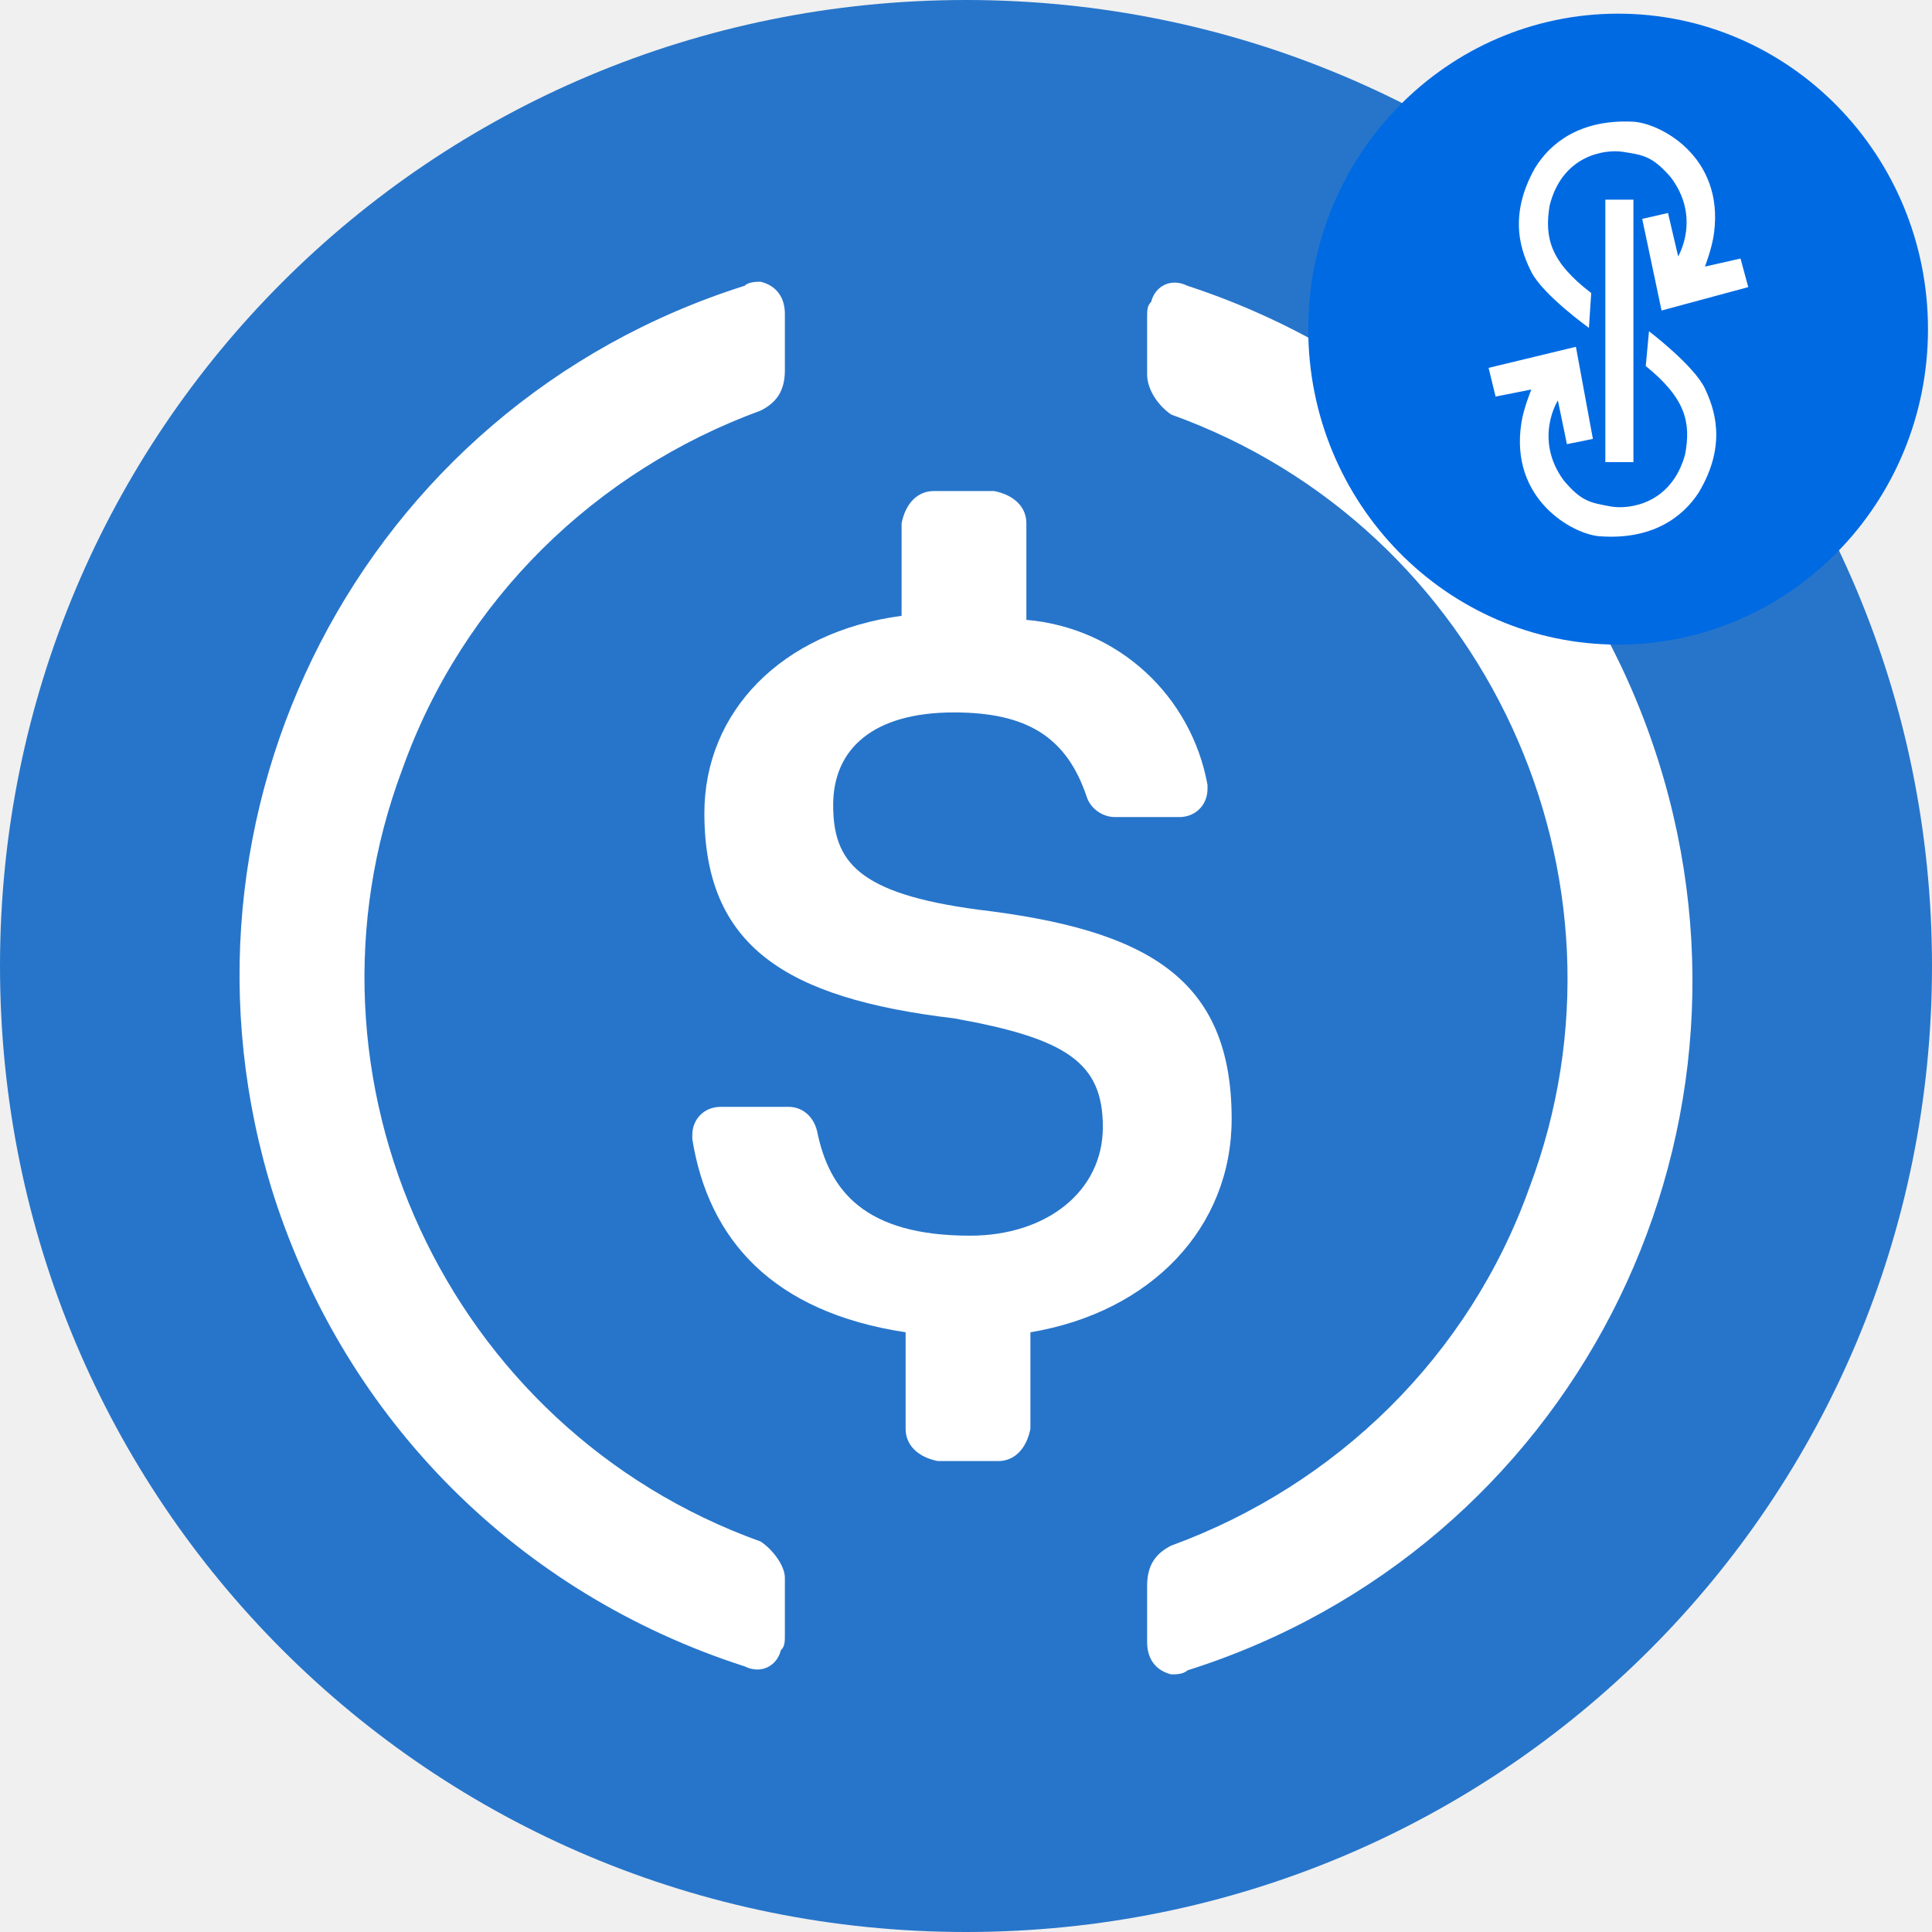
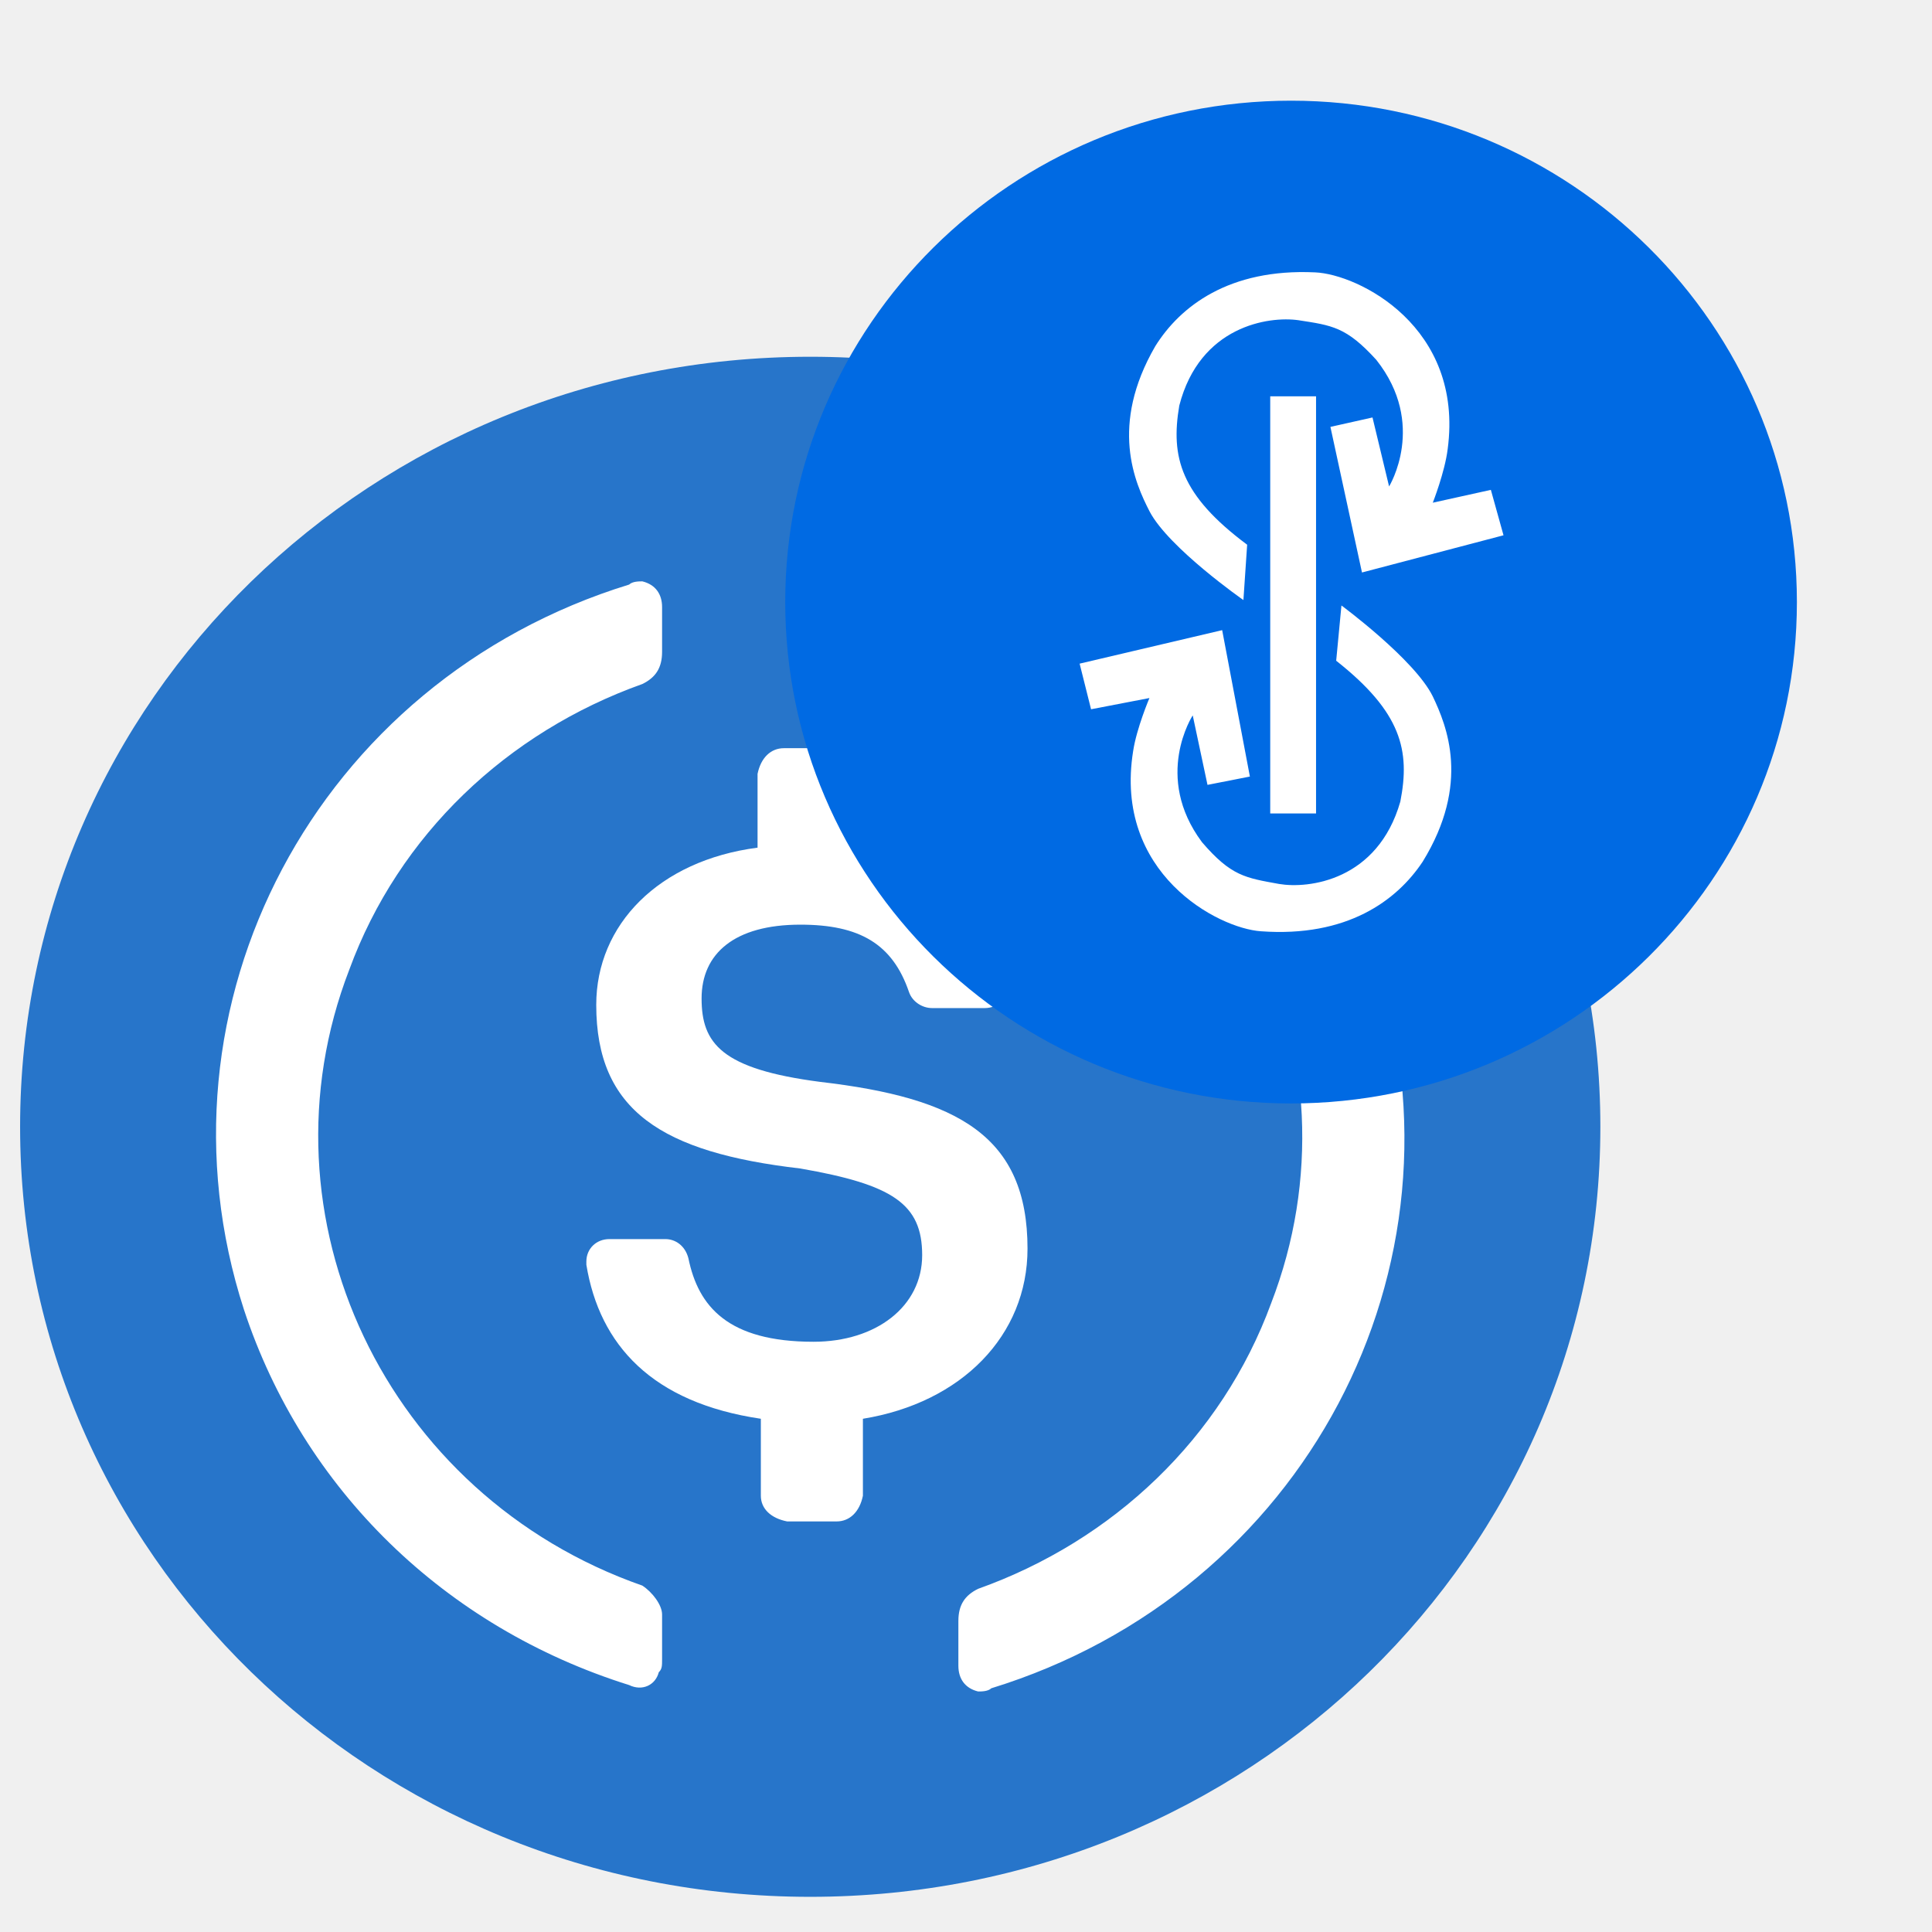
<svg xmlns="http://www.w3.org/2000/svg" data-name="86977684-12db-4850-8f30-233a7c267d11" viewBox="0 0 444 444" version="1.1" id="svg1513" width="444" height="444">
  <defs id="defs1517" />
-   <path d="M 222,444 C 345.026,444 444,345.026 444,222 444,98.974 345.026,0 222,0 98.974,0 0,98.974 0,222 0,345.026 98.974,444 222,444 Z" fill="#2775ca" id="path1507" style="stroke-width:0.222" />
-   <path d="m 283.05,257.149 c 0,-32.374 -19.425,-43.474 -58.275,-48.099 -27.75,-3.701 -33.3,-11.1 -33.3,-24.051 0,-12.951 9.251,-21.274 27.75,-21.274 16.65,0 25.901,5.55 30.525,19.425 0.926,2.775 3.701,4.624 6.476,4.624 h 14.799 c 3.701,0 6.476,-2.775 6.476,-6.474 V 180.375 C 273.799,160.024 257.149,144.3 235.875,142.451 v -22.2 c 0,-3.701 -2.775,-6.476 -7.399,-7.401 h -13.875 c -3.701,0 -6.476,2.775 -7.401,7.401 V 141.525 c -27.75,3.701 -45.324,22.2 -45.324,45.326 0,30.525 18.499,42.549 57.349,47.175 25.901,4.624 34.226,10.174 34.226,24.975 0,14.801 -12.951,24.975 -30.525,24.975 -24.051,0 -32.376,-10.176 -35.151,-24.051 -0.924,-3.699 -3.699,-5.55 -6.474,-5.55 h -15.726 c -3.699,0 -6.474,2.775 -6.474,6.476 v 0.926 c 3.699,23.124 18.499,39.774 49.024,44.4 v 22.2 c 0,3.699 2.775,6.474 7.399,7.399 h 13.875 c 3.701,0 6.476,-2.775 7.401,-7.399 v -22.2 c 27.75,-4.626 46.249,-24.051 46.249,-49.026 z" fill="#ffffff" id="path1509" style="stroke-width:0.222" />
-   <path d="m 174.825,354.274 c -72.15,-25.899 -109.151,-106.374 -82.324,-177.6 13.875,-38.85 44.4,-68.449 82.324,-82.324 3.701,-1.849 5.55,-4.624 5.55,-9.251 V 72.15 c 0,-3.701 -1.849,-6.476 -5.55,-7.399 -0.926,0 -2.775,0 -3.701,0.924 -87.874,27.75 -135.975,121.176 -108.225,209.051 16.65,51.799 56.426,91.575 108.225,108.225 3.701,1.849 7.401,0 8.325,-3.701 0.926,-0.924 0.926,-1.849 0.926,-3.699 v -12.951 c 0,-2.775 -2.775,-6.474 -5.55,-8.325 z m 98.051,-288.6 c -3.701,-1.849 -7.401,0 -8.325,3.701 -0.926,0.926 -0.926,1.849 -0.926,3.701 V 86.025 c 0,3.701 2.775,7.399 5.55,9.251 72.15,25.899 109.151,106.374 82.324,177.6 -13.875,38.85 -44.4,68.449 -82.324,82.324 -3.701,1.849 -5.55,4.624 -5.55,9.251 V 377.4 c 0,3.701 1.849,6.476 5.55,7.399 0.926,0 2.775,0 3.701,-0.924 87.874,-27.75 135.975,-121.176 108.225,-209.051 -16.65,-52.725 -57.351,-92.501 -108.225,-109.151 z" fill="#ffffff" id="path1511" style="stroke-width:0.222" />
-   <g transform="matrix(0.1424211,0,0,0.1449945,300.6544,3.141534)" data-name="Layer 1" id="Layer_1-2">
+   <g transform="matrix(0.8179425,0,0,0.7971359,4.619059,81.9883)" id="g2812">
+     <path style="stroke-width:0.222" id="path1507" fill="#2775ca" d="M 222,444 C 345.026,444 444,345.026 444,222 444,98.974 345.026,0 222,0 98.974,0 0,98.974 0,222 0,345.026 98.974,444 222,444 Z" />
+     <path style="stroke-width:0.222" id="path1509" fill="#ffffff" d="m 283.05,257.149 c 0,-32.374 -19.425,-43.474 -58.275,-48.099 -27.75,-3.701 -33.3,-11.1 -33.3,-24.051 0,-12.951 9.251,-21.274 27.75,-21.274 16.65,0 25.901,5.55 30.525,19.425 0.926,2.775 3.701,4.624 6.476,4.624 h 14.799 c 3.701,0 6.476,-2.775 6.476,-6.474 V 180.375 C 273.799,160.024 257.149,144.3 235.875,142.451 v -22.2 c 0,-3.701 -2.775,-6.476 -7.399,-7.401 h -13.875 c -3.701,0 -6.476,2.775 -7.401,7.401 V 141.525 c -27.75,3.701 -45.324,22.2 -45.324,45.326 0,30.525 18.499,42.549 57.349,47.175 25.901,4.624 34.226,10.174 34.226,24.975 0,14.801 -12.951,24.975 -30.525,24.975 -24.051,0 -32.376,-10.176 -35.151,-24.051 -0.924,-3.699 -3.699,-5.55 -6.474,-5.55 h -15.726 c -3.699,0 -6.474,2.775 -6.474,6.476 v 0.926 c 3.699,23.124 18.499,39.774 49.024,44.4 v 22.2 c 0,3.699 2.775,6.474 7.399,7.399 h 13.875 c 3.701,0 6.476,-2.775 7.401,-7.399 v -22.2 c 27.75,-4.626 46.249,-24.051 46.249,-49.026 z" />
+     <path style="stroke-width:0.222" id="path1511" fill="#ffffff" d="m 174.825,354.274 c -72.15,-25.899 -109.151,-106.374 -82.324,-177.6 13.875,-38.85 44.4,-68.449 82.324,-82.324 3.701,-1.849 5.55,-4.624 5.55,-9.251 V 72.15 c 0,-3.701 -1.849,-6.476 -5.55,-7.399 -0.926,0 -2.775,0 -3.701,0.924 -87.874,27.75 -135.975,121.176 -108.225,209.051 16.65,51.799 56.426,91.575 108.225,108.225 3.701,1.849 7.401,0 8.325,-3.701 0.926,-0.924 0.926,-1.849 0.926,-3.699 v -12.951 c 0,-2.775 -2.775,-6.474 -5.55,-8.325 z m 98.051,-288.6 c -3.701,-1.849 -7.401,0 -8.325,3.701 -0.926,0.926 -0.926,1.849 -0.926,3.701 V 86.025 c 0,3.701 2.775,7.399 5.55,9.251 72.15,25.899 109.151,106.374 82.324,177.6 -13.875,38.85 -44.4,68.449 -82.324,82.324 -3.701,1.849 -5.55,4.624 -5.55,9.251 V 377.4 c 0,3.701 1.849,6.476 5.55,7.399 0.926,0 2.775,0 3.701,-0.924 87.874,-27.75 135.975,-121.176 108.225,-209.051 -16.65,-52.725 -57.351,-92.501 -108.225,-109.151 z" />
+   </g>
+   <g transform="matrix(0.2324928,0,0,0.2304471,180.4575,23.14093)" data-name="Layer 1" id="Layer_1-2">
    <path style="fill:#006ae3;fill-rule:evenodd" d="m 500,0 c 276.1,0 500,223.9 500,500 0,276.1 -223.9,500 -500,500 C 223.9,1000 0,776.1 0,500 0,223.9 223.9,0 500,0 Z" id="SVGID" />
    <polygon style="fill:#ffffff" points="524.7,710.8 479.4,710.8 479.4,294.8 524.7,294.8 " data-name="SVGID" id="SVGID-2" />
    <path style="fill:#ffffff" d="m 710,433.4 -139.9,37.1 -31.2,-145.2 41.6,-9.4 16.4,68.8 c 0,0 37.8,-62 -12.6,-126.2 -29.7,-33 -43.8,-34.4 -77.1,-39.6 -29.3,-4.2 -97.4,5.7 -117.7,85.2 -8.6,51.2 1.1,89.1 67.1,138.7 l -3.7,55.2 c 0,0 -73.7,-51.9 -92.7,-88.3 -14.7,-28.8 -39.9,-85.7 5.6,-164.9 24.5,-39.6 72.8,-77.6 157.9,-73.6 42.8,1.8 147.3,54.1 131.1,176.3 -2.8,22.9 -14.7,53.4 -14.7,53.4 l 57.4,-12.8 z" data-name="SVGID" id="SVGID-3" />
    <path style="fill:#ffffff" d="m 630.1,758.9 c -25.6,38.9 -74.9,75.6 -159.8,69.4 -42.8,-2.9 -145.8,-58 -126.4,-179.7 3.4,-22.8 16.1,-52.9 16.1,-52.9 L 302.3,606.9 291,561.4 431.9,528 459.3,674 417.4,682.3 402.8,613 c 0,0 -39.4,60.9 9.2,126.5 28.8,33.8 42.8,35.5 76.1,41.6 29.1,5 97.5,-3.2 119.9,-82.1 9.9,-50.9 1.2,-89.1 -63.4,-140.5 l 5.2,-55.1 c 0,0 72.3,53.8 90.3,90.7 13.8,29.3 37.5,86.9 -10,164.8 z" data-name="SVGID" id="SVGID-4" />
  </g>
</svg>
